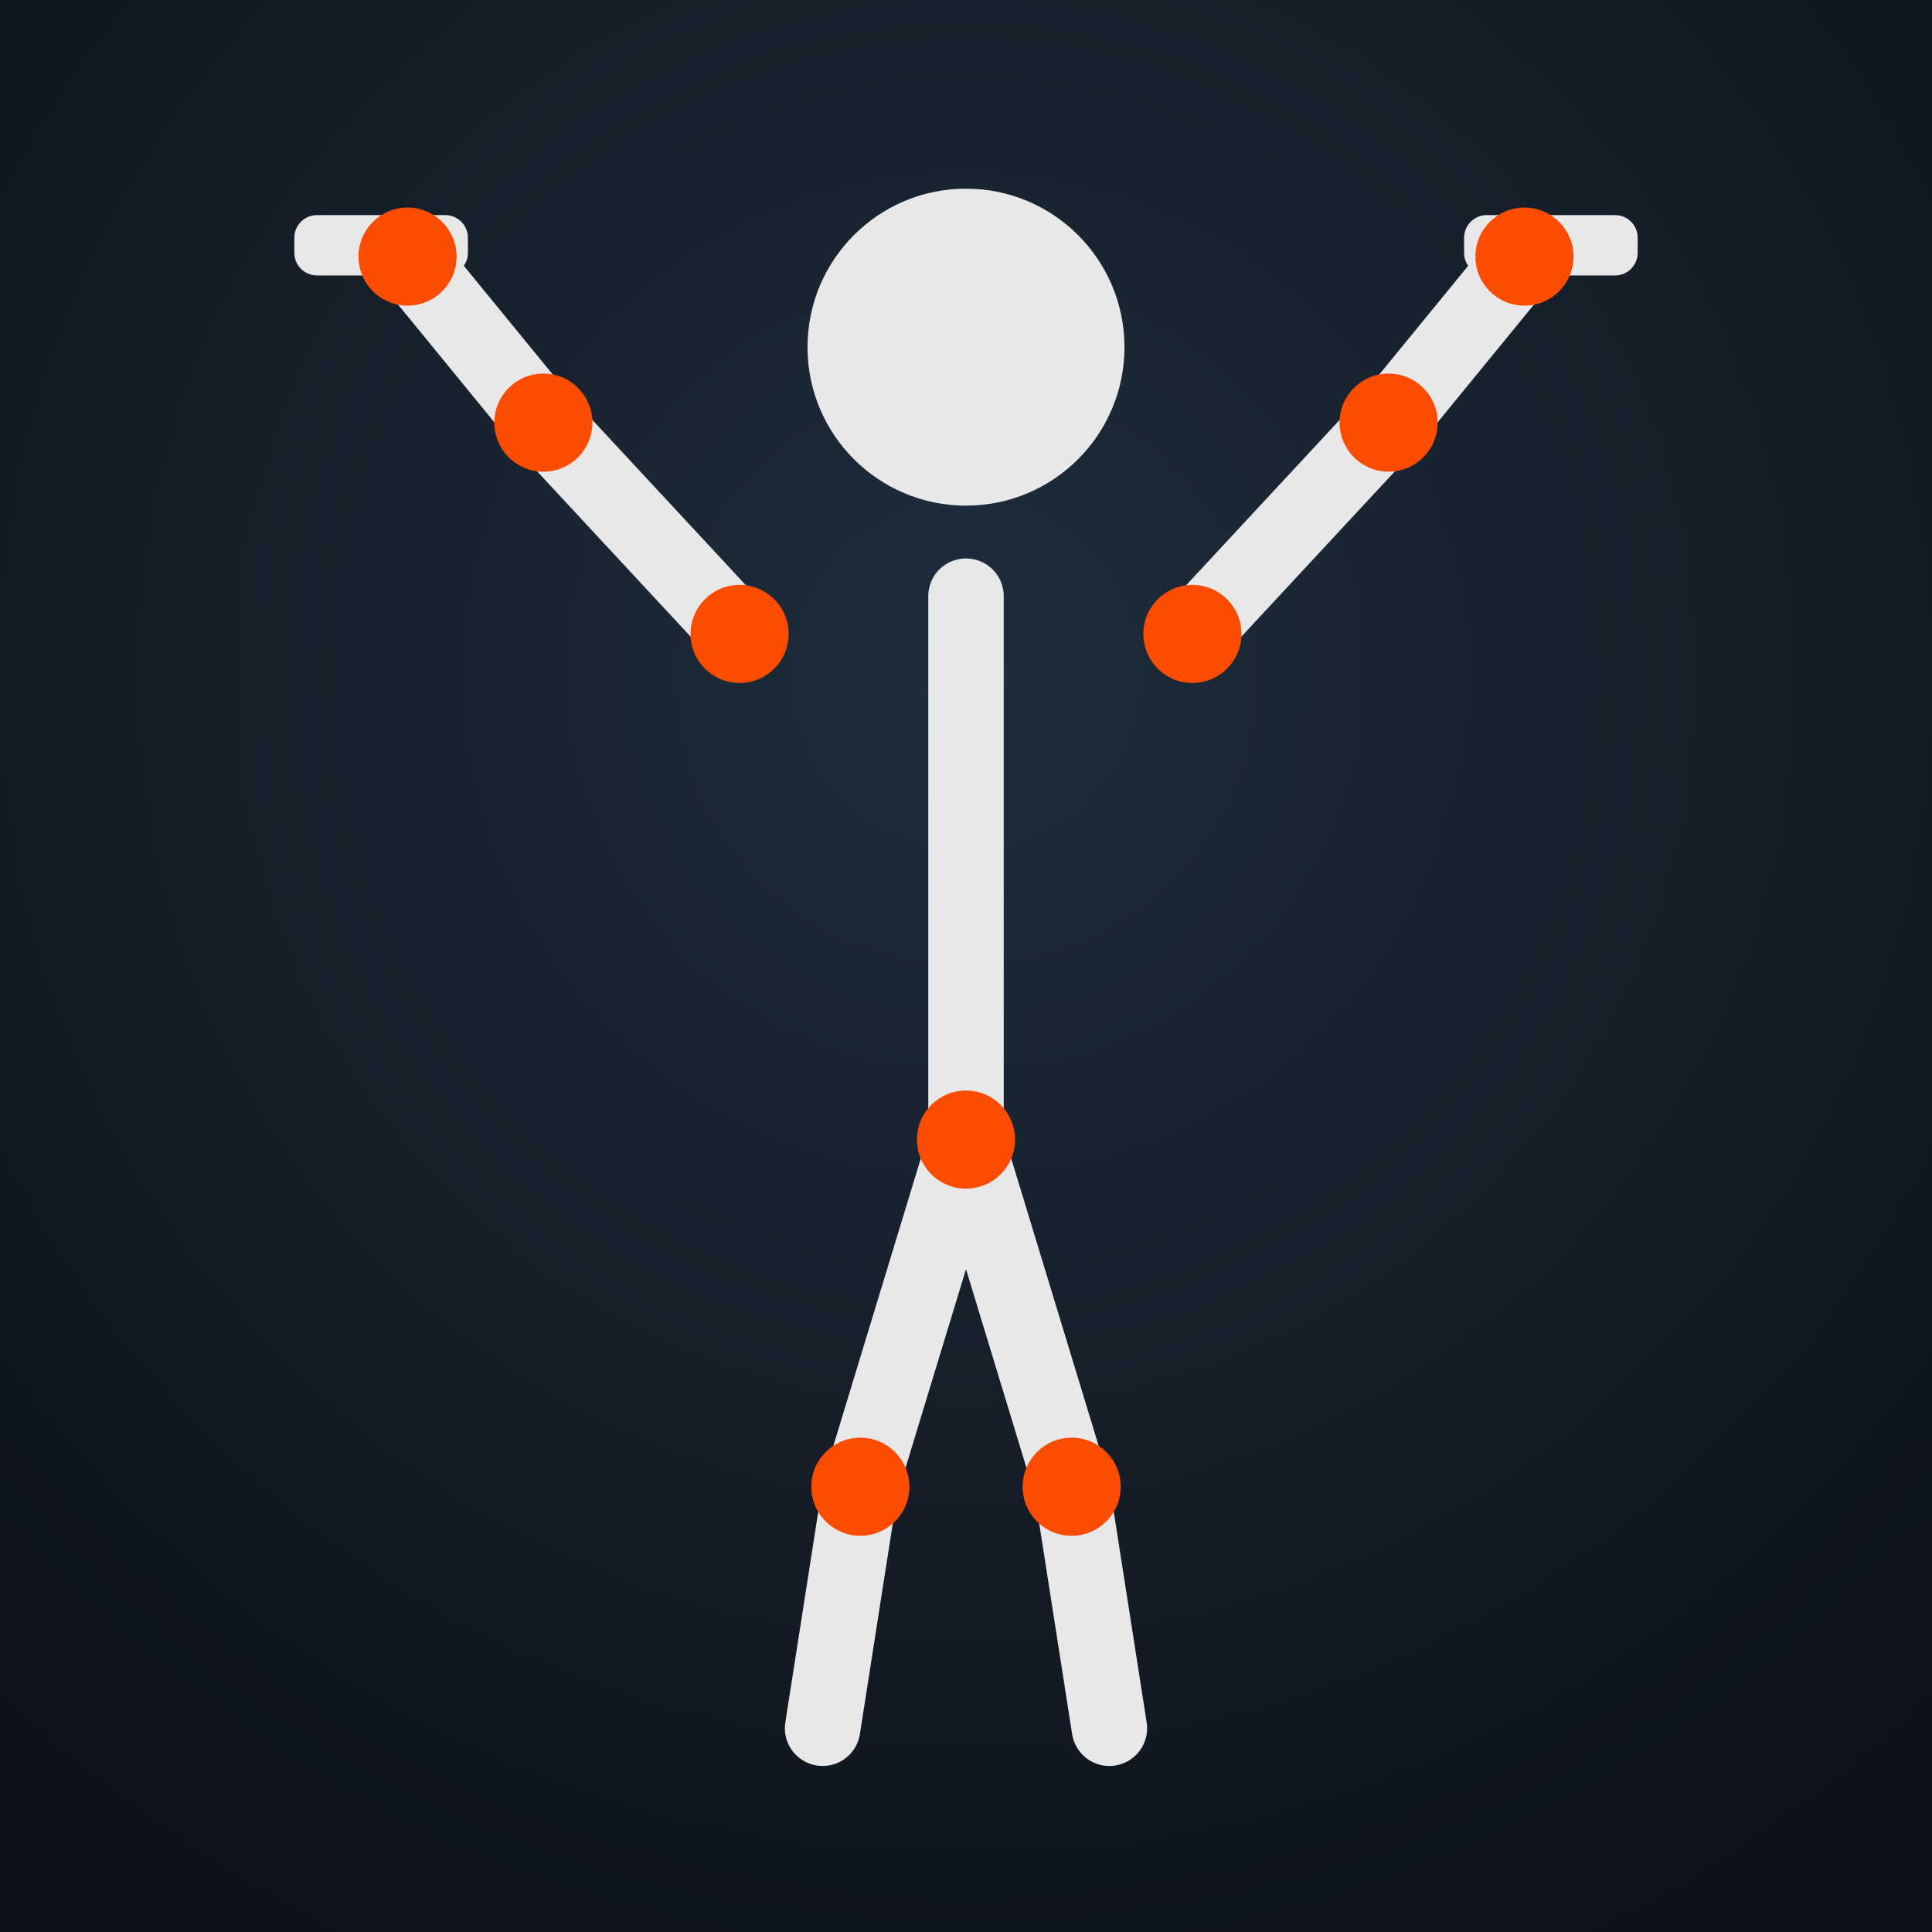
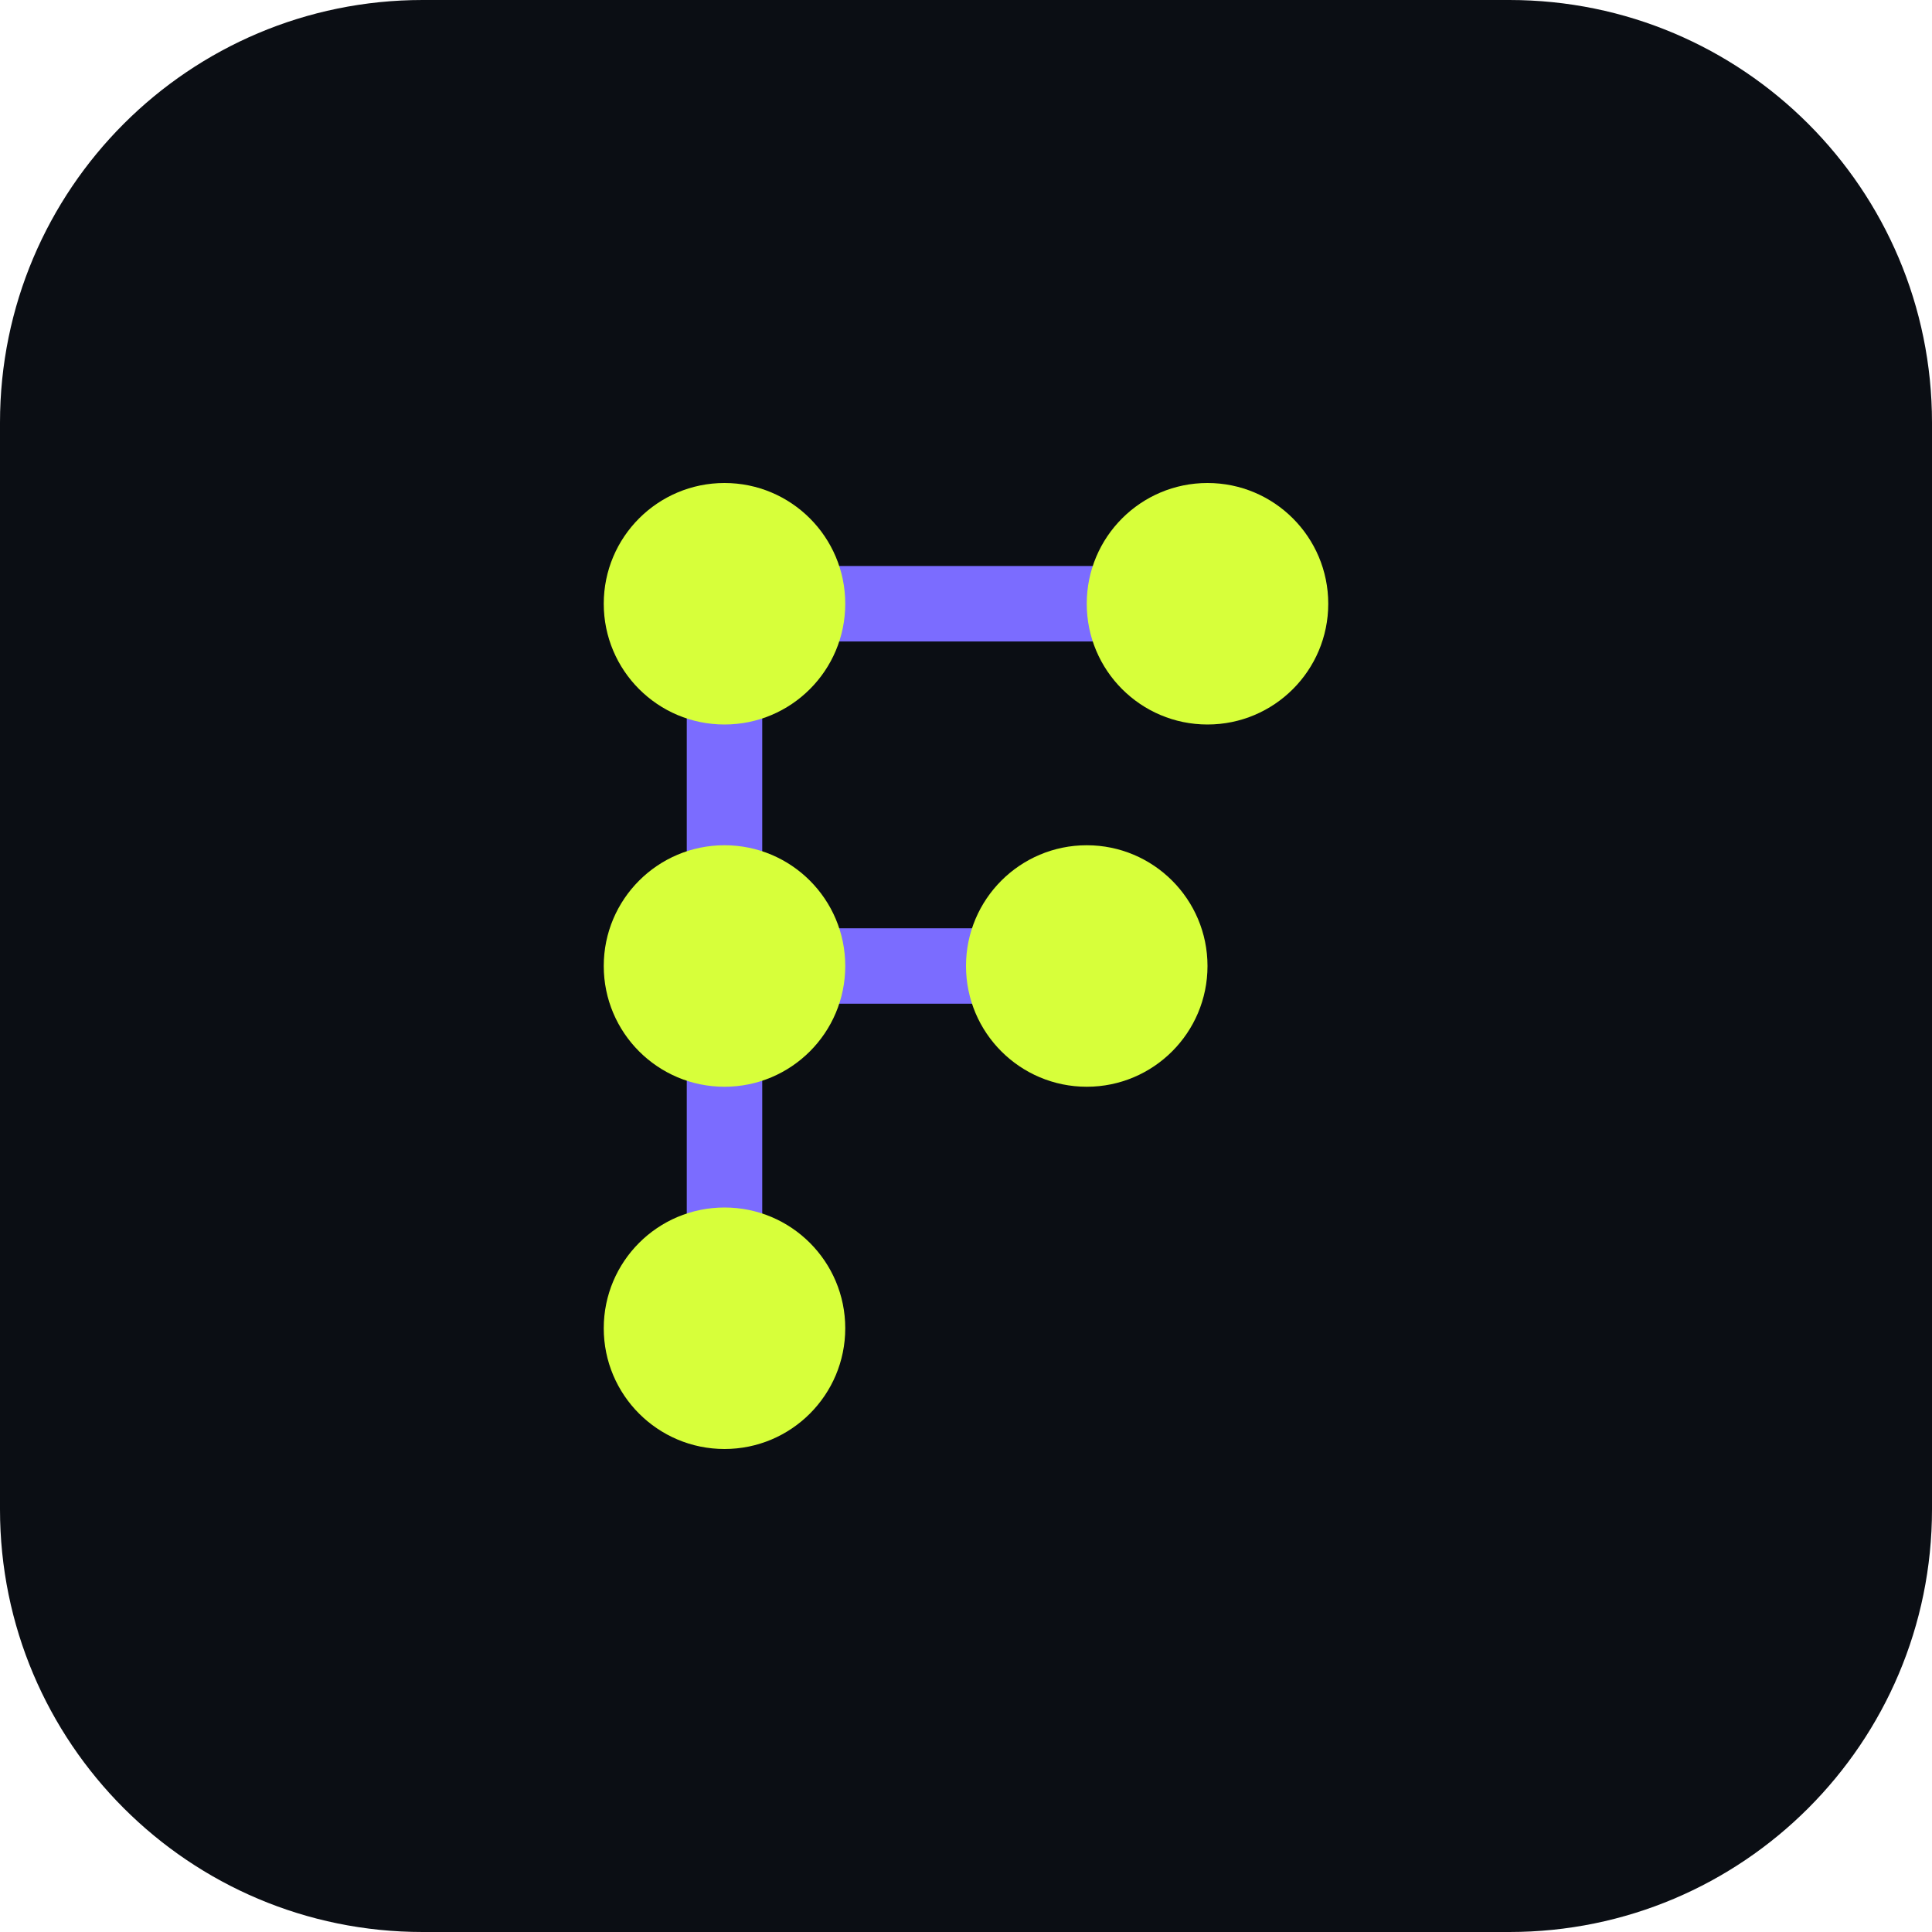
<svg xmlns="http://www.w3.org/2000/svg" viewBox="0 0 512 512">
-   <defs>
-     <radialGradient id="bg" cx="50%" cy="35%" r="75%">
-       <stop offset="0%" stop-color="#1e2d3d" />
-       <stop offset="100%" stop-color="#0d1117" />
-     </radialGradient>
-   </defs>
-   <rect width="512" height="512" fill="url(#bg)" />
-   <line x1="256" y1="158" x2="256" y2="302" stroke="#E8E8E8" stroke-width="20" stroke-linecap="round" />
-   <polyline points="196,168 144,112 108,68" fill="none" stroke="#E8E8E8" stroke-width="20" stroke-linecap="round" stroke-linejoin="round" />
-   <polyline points="316,168 368,112 404,68" fill="none" stroke="#E8E8E8" stroke-width="20" stroke-linecap="round" stroke-linejoin="round" />
-   <polyline points="256,302 228,394 218,458" fill="none" stroke="#E8E8E8" stroke-width="20" stroke-linecap="round" stroke-linejoin="round" />
-   <polyline points="256,302 284,394 294,458" fill="none" stroke="#E8E8E8" stroke-width="20" stroke-linecap="round" stroke-linejoin="round" />
-   <circle cx="256" cy="92" r="42" fill="#E8E8E8" />
-   <rect x="78" y="57" width="46" height="16" rx="6" fill="#E8E8E8" />
-   <rect x="388" y="57" width="46" height="16" rx="6" fill="#E8E8E8" />
-   <circle cx="196" cy="168" r="13" fill="#FC4C02" />
-   <circle cx="316" cy="168" r="13" fill="#FC4C02" />
-   <circle cx="144" cy="112" r="13" fill="#FC4C02" />
-   <circle cx="368" cy="112" r="13" fill="#FC4C02" />
-   <circle cx="108" cy="68" r="13" fill="#FC4C02" />
-   <circle cx="404" cy="68" r="13" fill="#FC4C02" />
-   <circle cx="256" cy="302" r="13" fill="#FC4C02" />
-   <circle cx="228" cy="394" r="13" fill="#FC4C02" />
-   <circle cx="284" cy="394" r="13" fill="#FC4C02" />
+   <rect width="512" height="512" rx="112" fill="#0b0e14" />
+   <g transform="translate(96 96) scale(8)">
+     <path d="M12 8L28 8M12 8L12 32M12 20L24 20" fill="none" stroke="#7b6cff" stroke-width="2.5" stroke-linecap="round" />
+     <circle cx="12" cy="8" r="4" fill="#d7ff3a" />
+     <circle cx="28" cy="8" r="4" fill="#d7ff3a" />
+     <circle cx="12" cy="20" r="4" fill="#d7ff3a" />
+     <circle cx="24" cy="20" r="4" fill="#d7ff3a" />
+     <circle cx="12" cy="32" r="4" fill="#d7ff3a" />
+   </g>
</svg>
